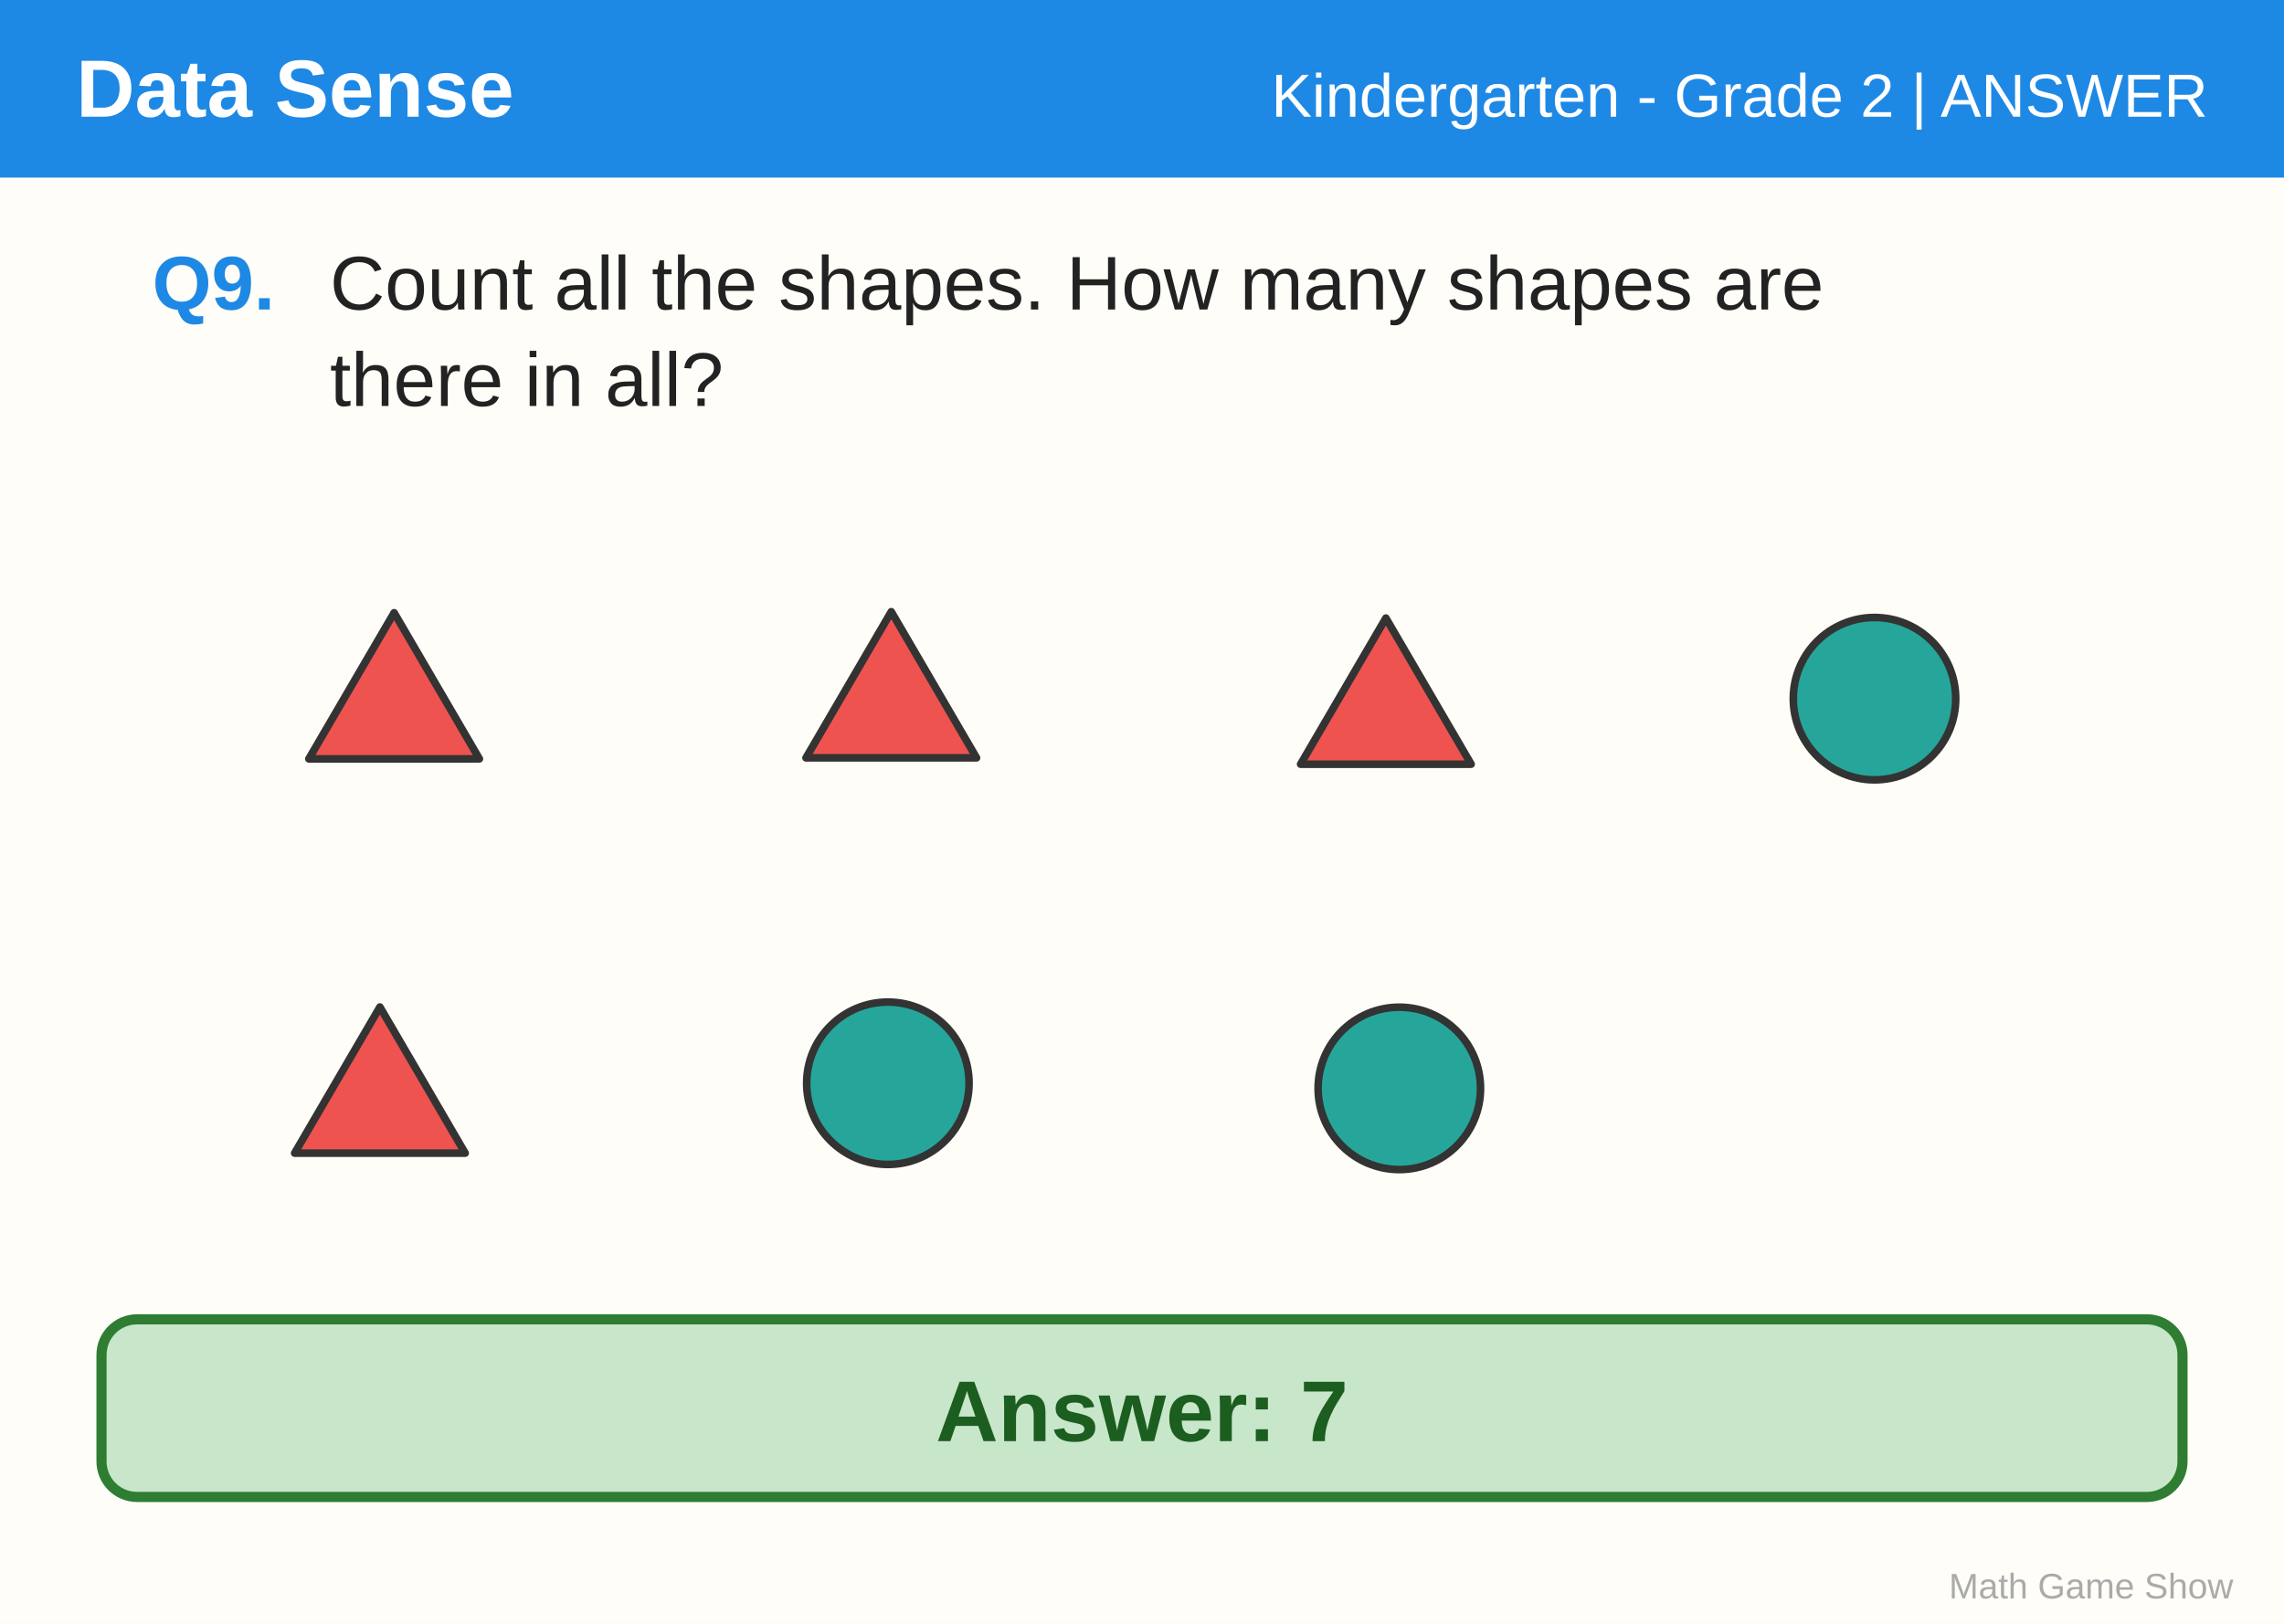
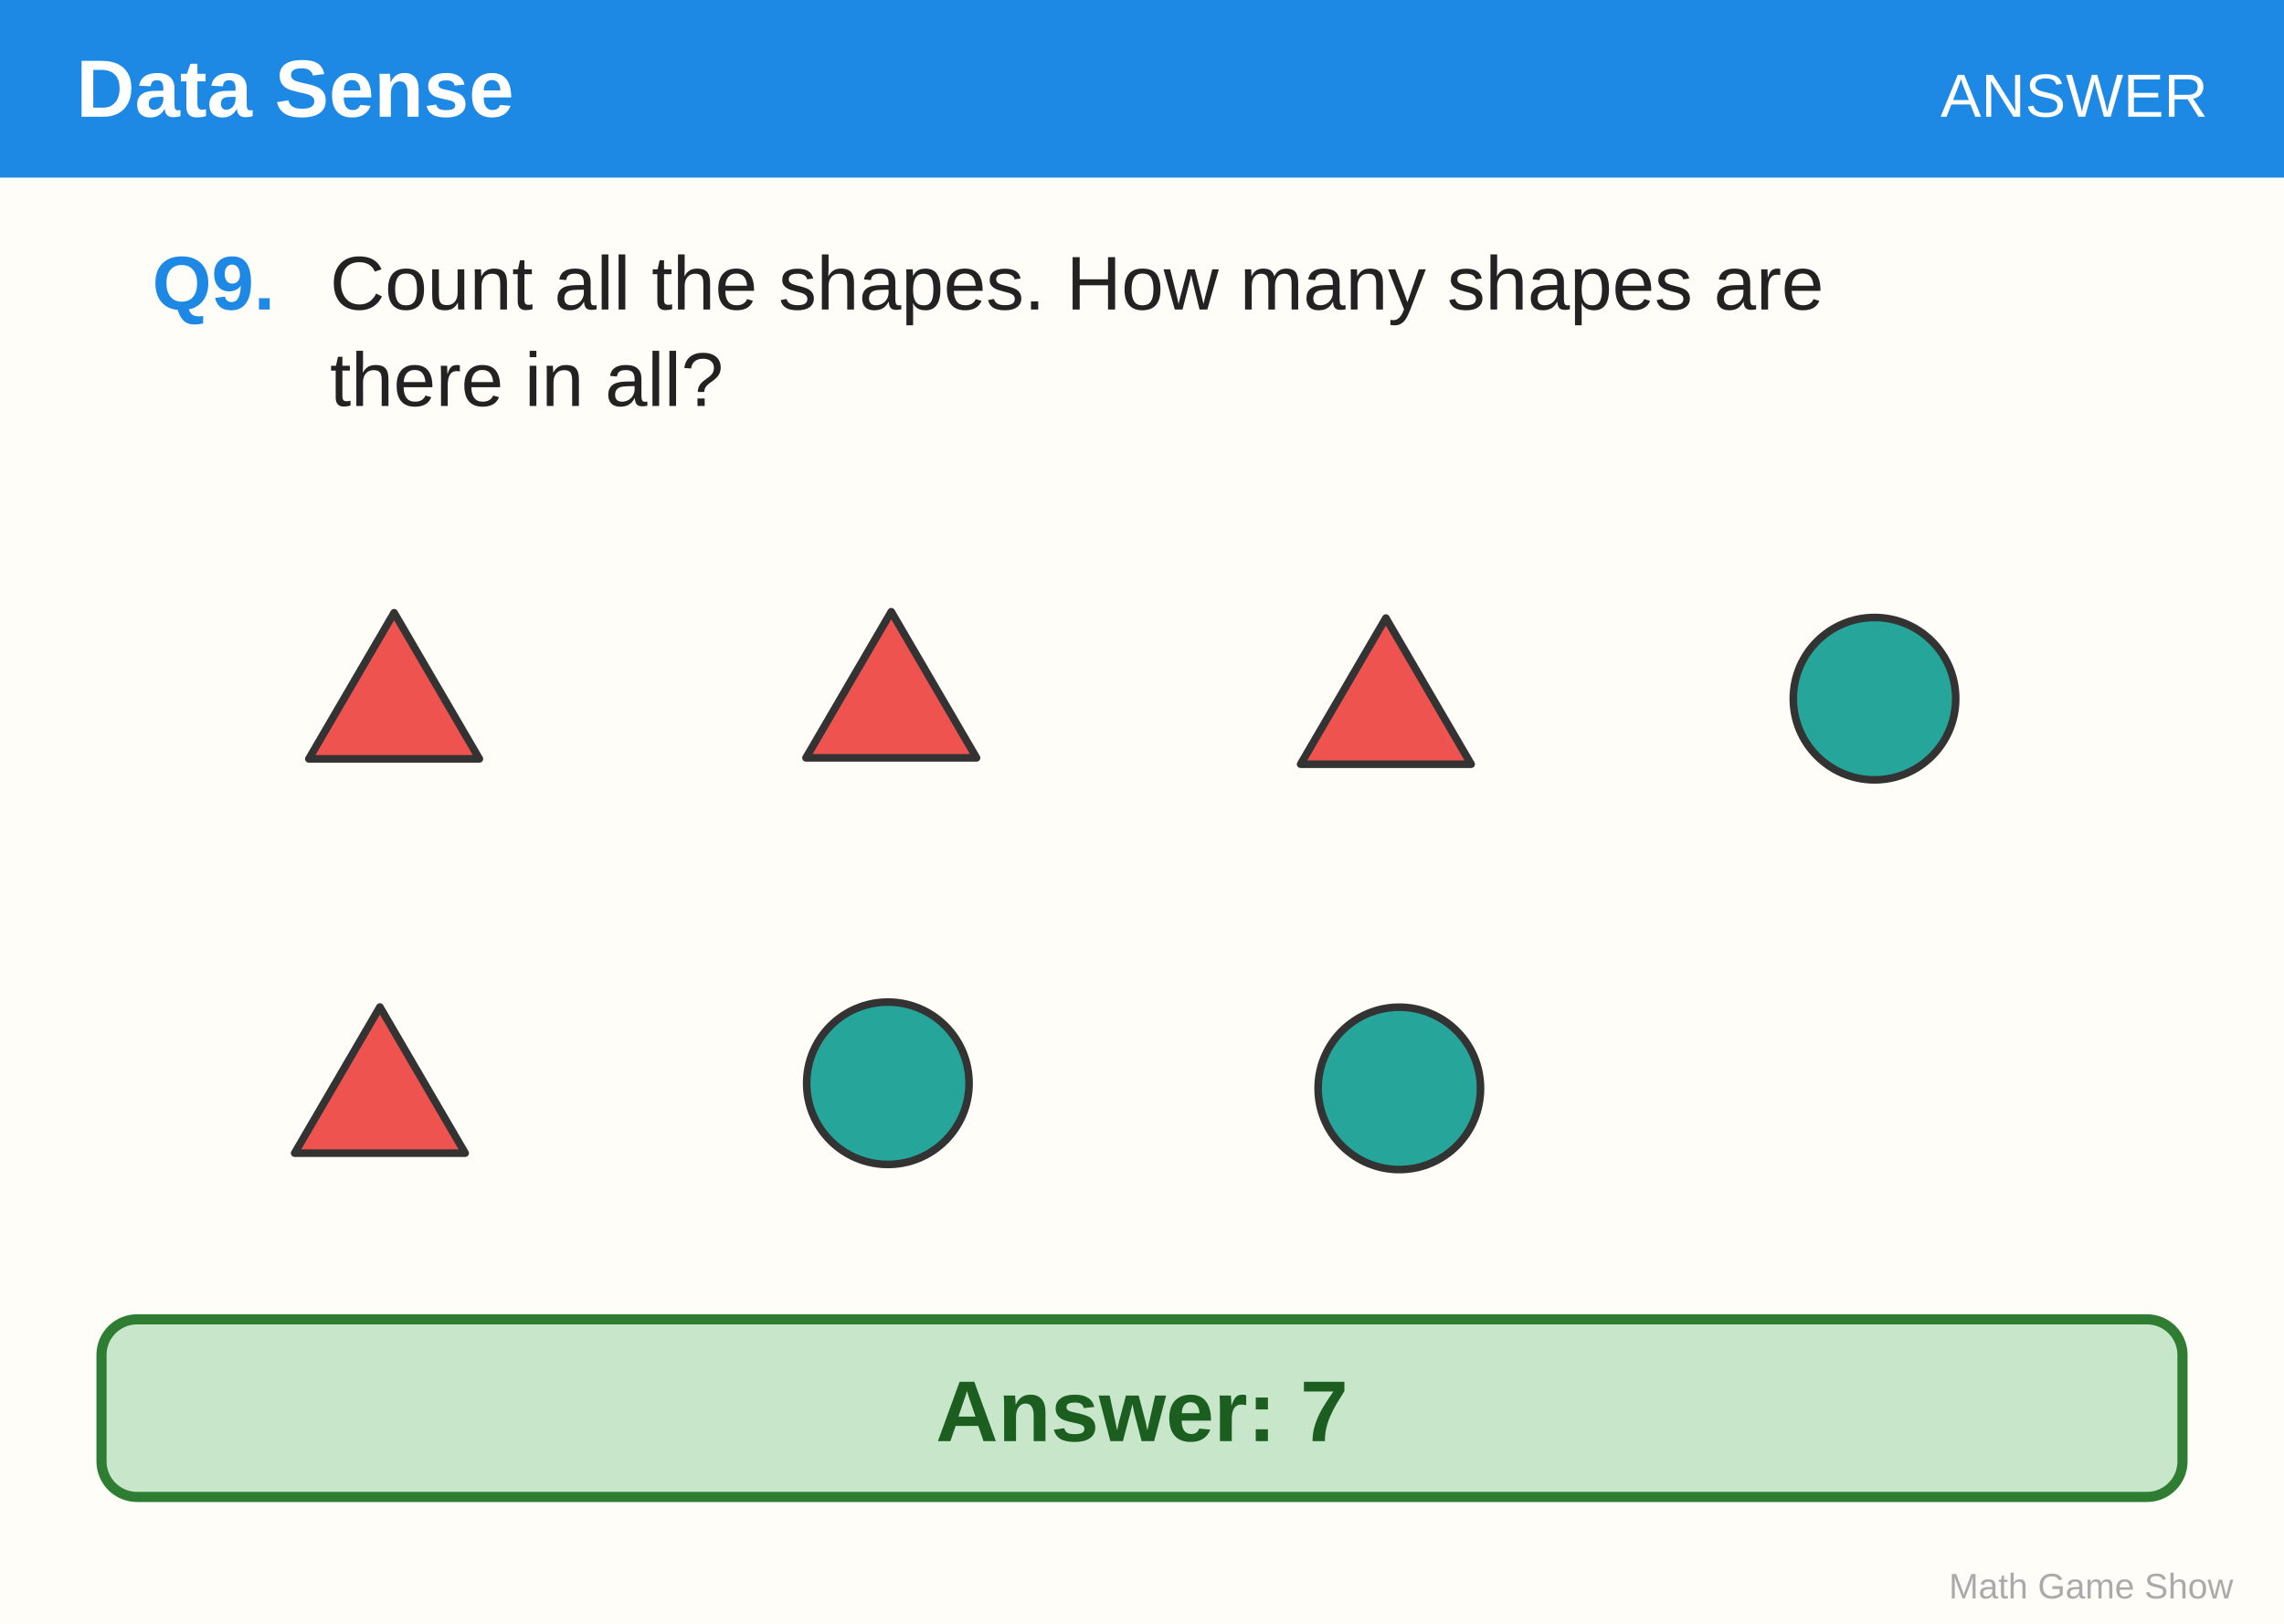
<svg xmlns="http://www.w3.org/2000/svg" viewBox="0 0 900 640" width="900" height="640">
  <rect width="900" height="640" fill="#fffdf7" />
  <rect width="900" height="70" fill="#1e88e5" />
  <text x="30" y="46" font-size="32" fill="#fff" text-anchor="start" font-weight="bold" font-family="Arial, Helvetica, sans-serif">Data Sense</text>
-   <text x="870" y="46" font-size="24" fill="#fff" text-anchor="end" font-weight="normal" font-family="Arial, Helvetica, sans-serif">Kindergarten - Grade 2  |  ANSWER</text>
+   <text x="870" y="46" font-size="24" fill="#fff" text-anchor="end" font-weight="normal" font-family="Arial, Helvetica, sans-serif">ANSWER</text>
  <circle cx="60" cy="125" r="0" />
  <text x="60" y="122" font-size="30" fill="#1e88e5" text-anchor="start" font-weight="bold" font-family="Arial, Helvetica, sans-serif">Q9.</text>
  <text x="130" y="122" font-size="30" fill="#222" text-anchor="start" font-weight="normal" font-family="Arial, Helvetica, sans-serif">Count all the shapes. How many shapes are</text>
  <text x="130" y="160" font-size="30" fill="#222" text-anchor="start" font-weight="normal" font-family="Arial, Helvetica, sans-serif">there in all?</text>
  <polygon points="155.3,241.5 188.9,299.1 121.7,299.1" fill="#ef5350" stroke="#333" stroke-width="3" stroke-linejoin="round" />
  <polygon points="351.2,241.1 384.8,298.7 317.6,298.7" fill="#ef5350" stroke="#333" stroke-width="3" stroke-linejoin="round" />
  <polygon points="546.1,243.6 579.7,301.2 512.5,301.2" fill="#ef5350" stroke="#333" stroke-width="3" stroke-linejoin="round" />
  <circle cx="738.642" cy="275.37" r="32.0" fill="#26a69a" stroke="#333" stroke-width="3" />
  <polygon points="149.7,396.9 183.3,454.5 116.1,454.5" fill="#ef5350" stroke="#333" stroke-width="3" stroke-linejoin="round" />
  <circle cx="349.861" cy="426.953" r="32.0" fill="#26a69a" stroke="#333" stroke-width="3" />
  <circle cx="551.395" cy="428.971" r="32.0" fill="#26a69a" stroke="#333" stroke-width="3" />
  <rect x="40" y="520" width="820" height="70" rx="14" fill="#c8e6c9" stroke="#2e7d32" stroke-width="4" />
  <text x="450" y="568" font-size="34" fill="#1b5e20" text-anchor="middle" font-weight="bold" font-family="Arial, Helvetica, sans-serif">Answer: 7</text>
  <text x="880" y="630" font-size="14" fill="#aaa" text-anchor="end" font-weight="normal" font-family="Arial, Helvetica, sans-serif">Math Game Show</text>
</svg>
